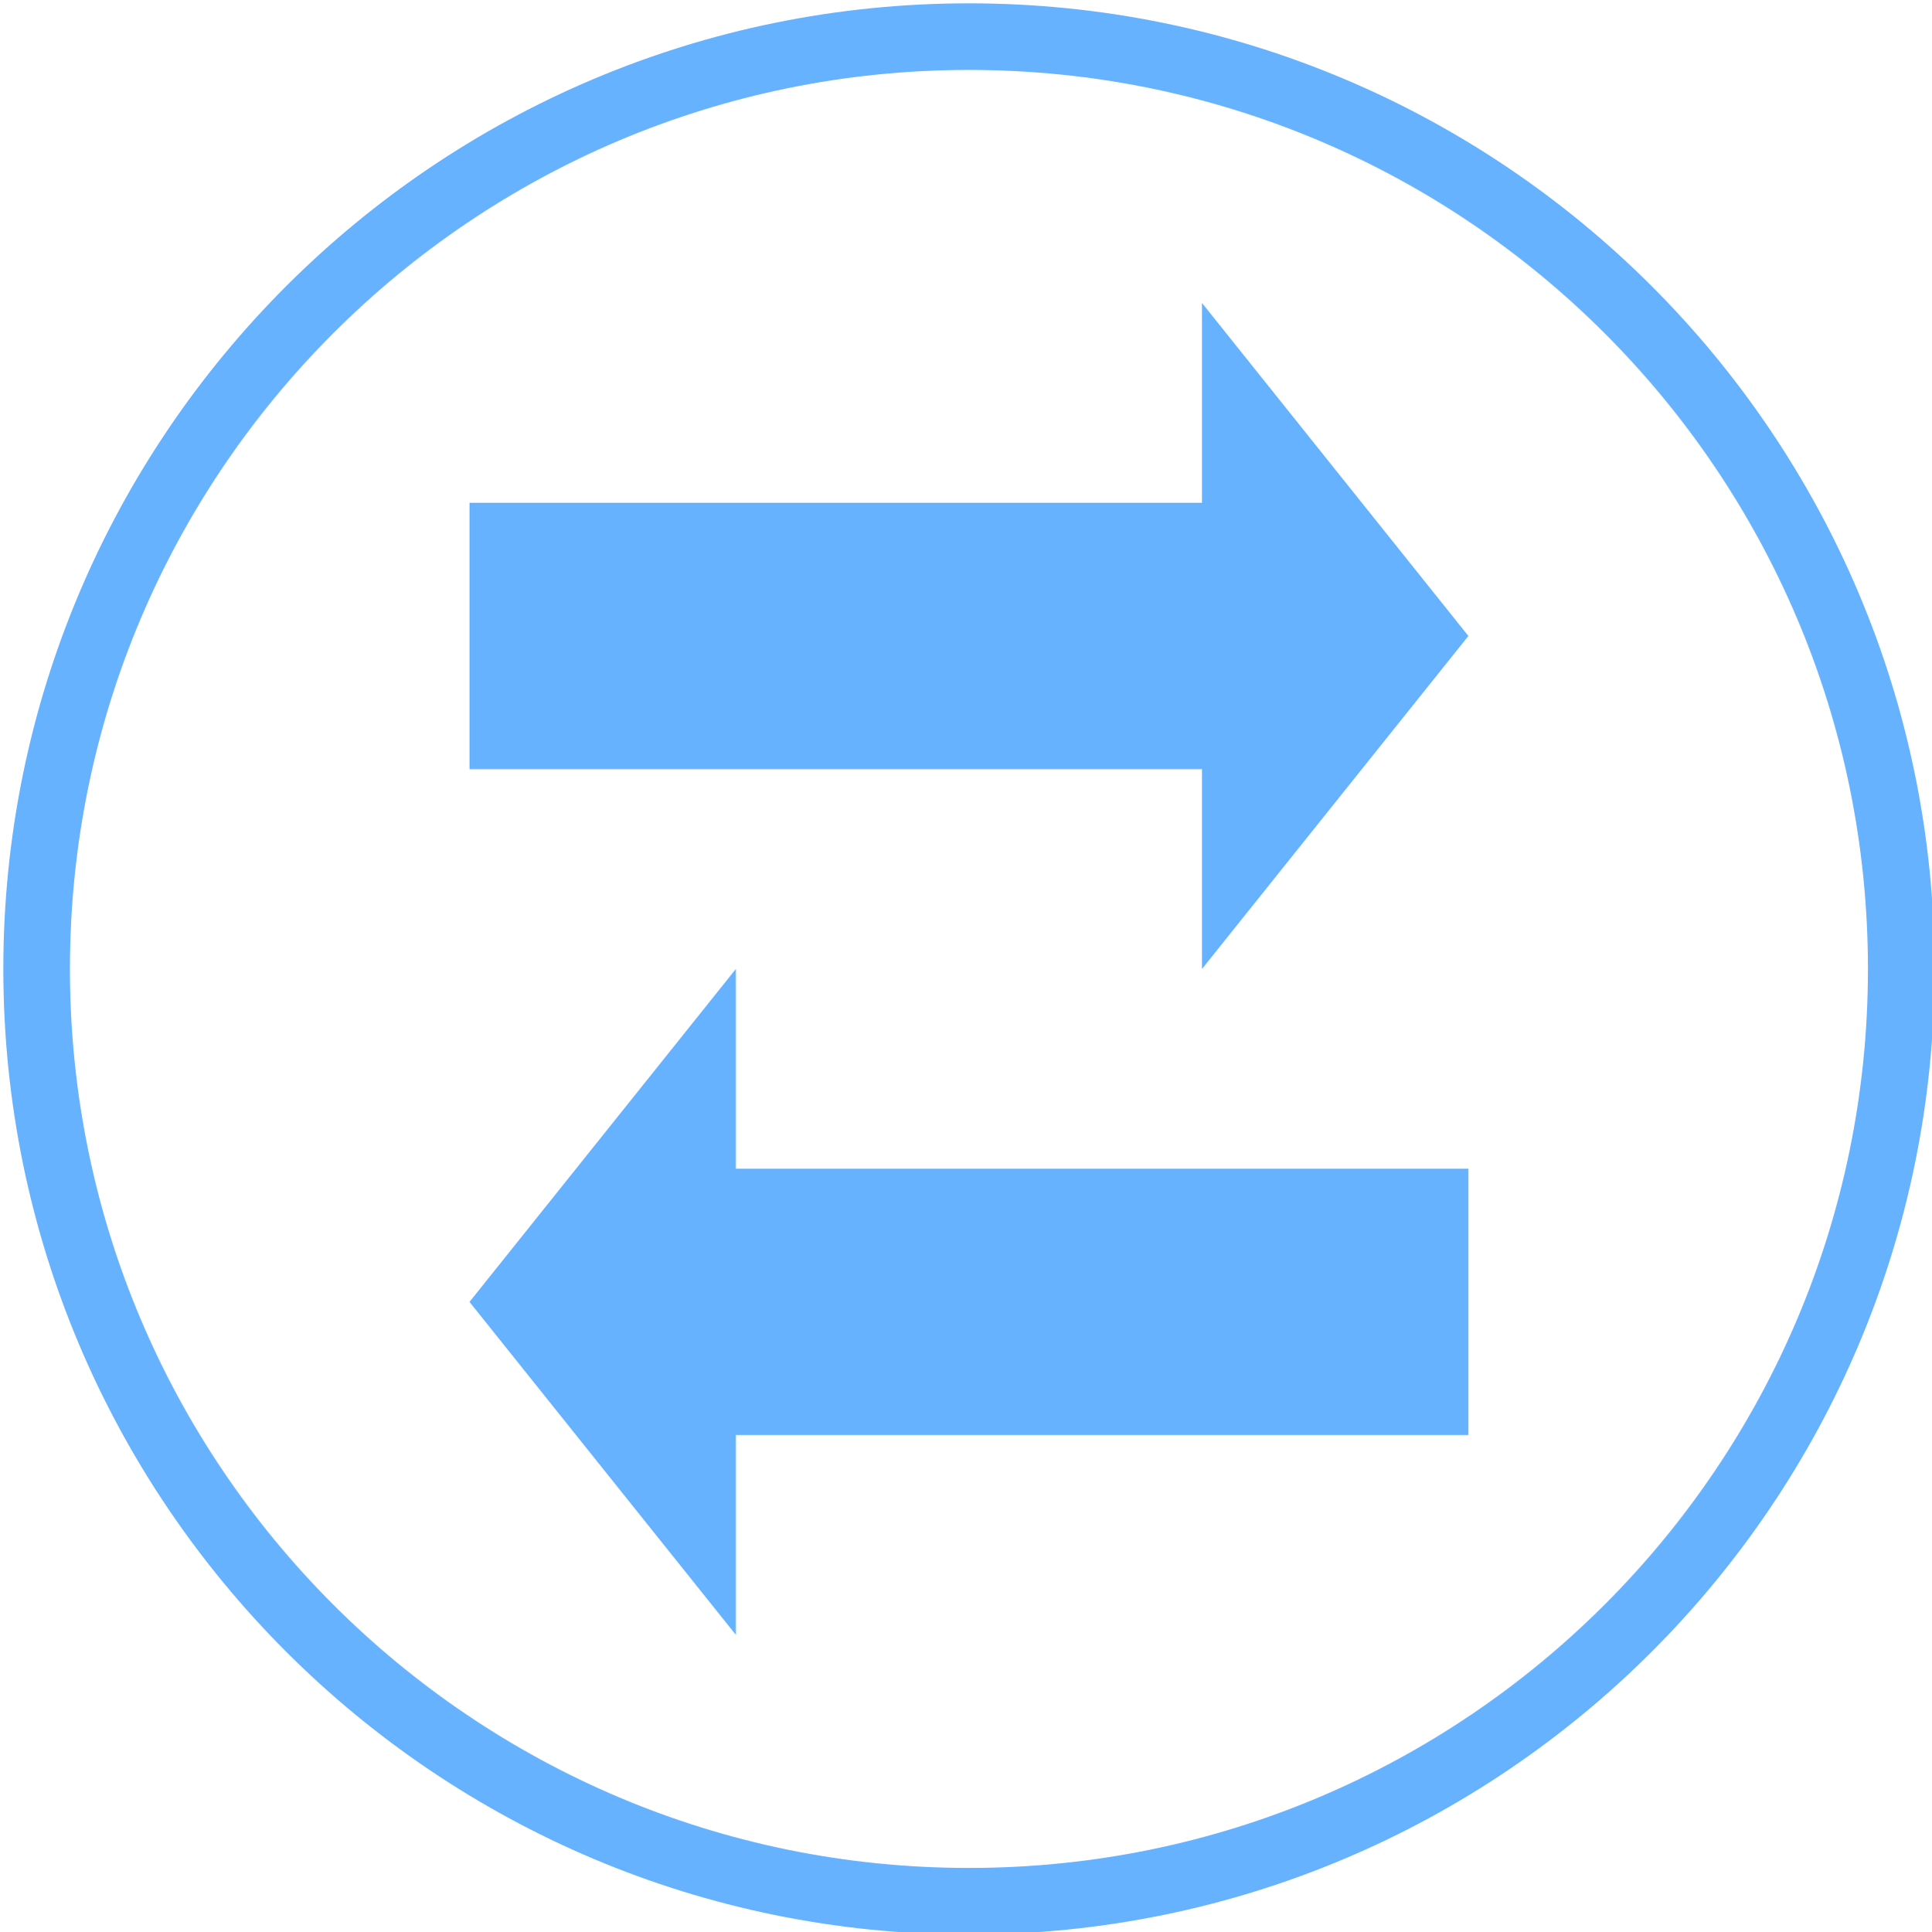
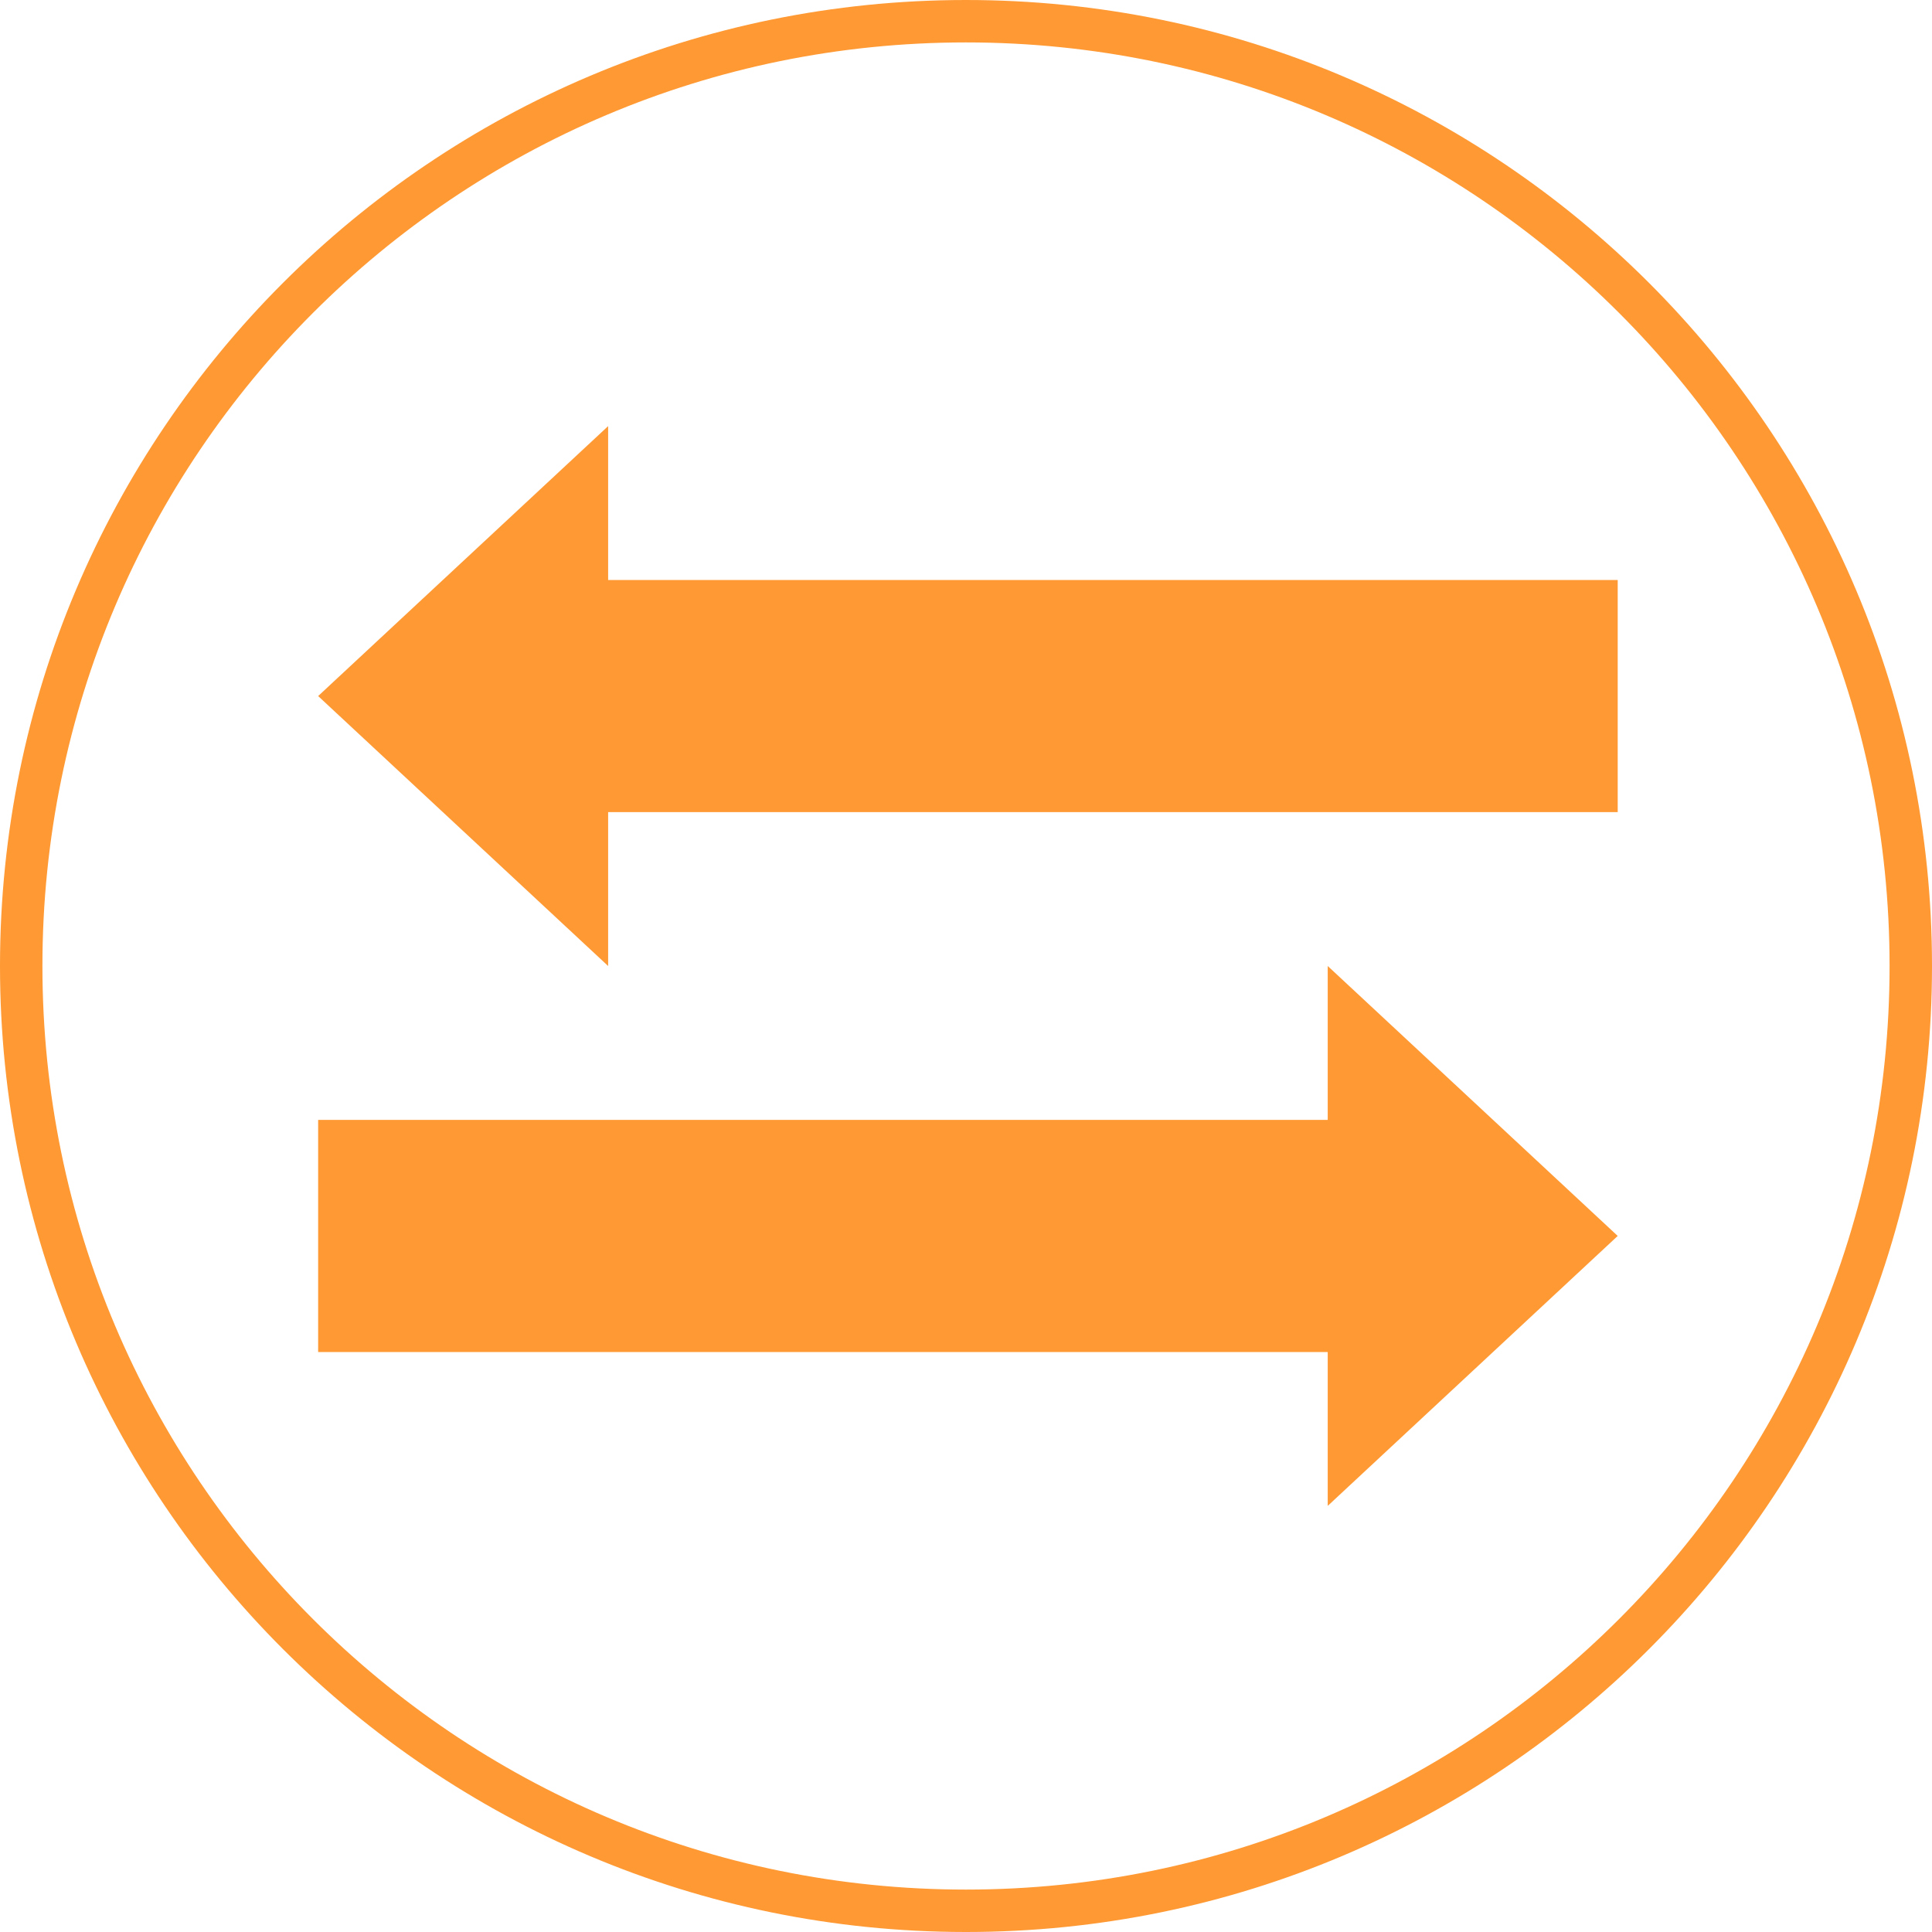
- <svg xmlns="http://www.w3.org/2000/svg" version="1.1" width="290px" height="290px" viewBox="-0.5 -0.5 290 290">
+ <svg xmlns="http://www.w3.org/2000/svg" version="1.1" width="501px" height="501px" viewBox="-0.5 -0.5 501 501">
  <defs />
  <g>
-     <ellipse cx="145" cy="145" rx="140" ry="140" fill="none" stroke="#66b2ff" stroke-width="10" pointer-events="all" />
-     <path d="M 70 75 L 180 75 L 180 45 L 220 95 L 180 145 L 180 115 L 70 115 L 70 95 Z" fill="#66b2ff" stroke="none" pointer-events="all" />
-     <path d="M 70 175 L 180 175 L 180 145 L 220 195 L 180 245 L 180 215 L 70 215 L 70 195 Z" fill="#66b2ff" stroke="none" transform="rotate(-180,145,195)" pointer-events="all" />
+     <ellipse cx="250" cy="250" rx="245" ry="245" fill="none" stroke="#ff9933" stroke-width="11" pointer-events="all" />
+     <path d="M 82 149.9 L 343.8 149.9 L 343.8 110 L 419 180 L 343.8 250 L 343.8 210.1 L 82 210.1 L 82 180 Z" fill="#ff9933" stroke="none" transform="translate(250.5,0)scale(-1,1)translate(-250.5,0)" pointer-events="all" />
+     <path d="M 82 289.9 L 343.8 289.9 L 343.8 250 L 419 320 L 343.8 390 L 343.8 350.1 L 82 350.1 L 82 320 Z" fill="#ff9933" stroke="none" transform="translate(250.5,0)scale(-1,1)translate(-250.5,0)rotate(180,250.5,320)" pointer-events="all" />
  </g>
</svg>
